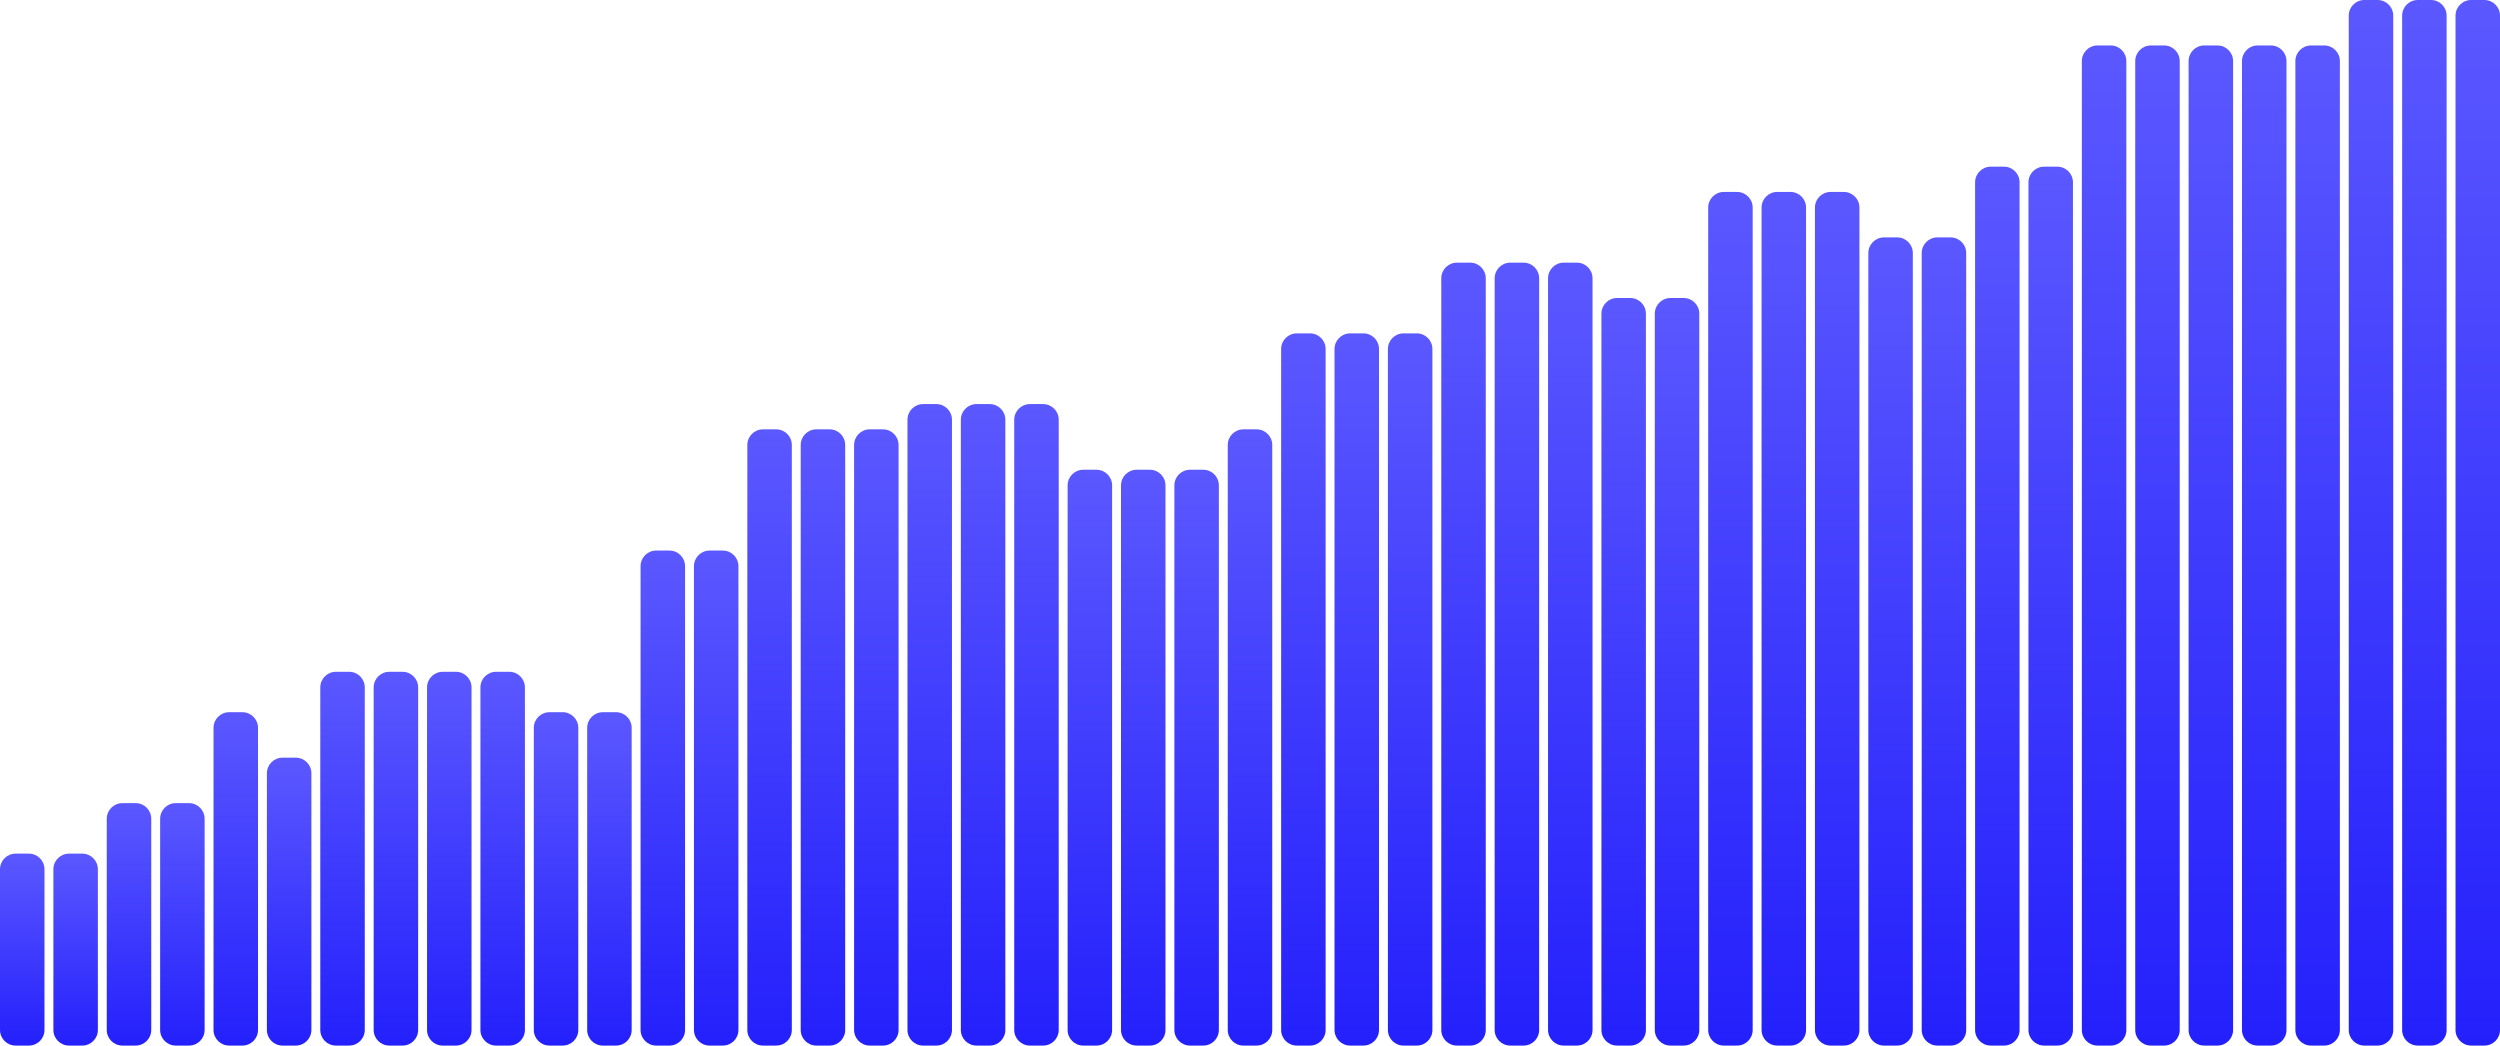
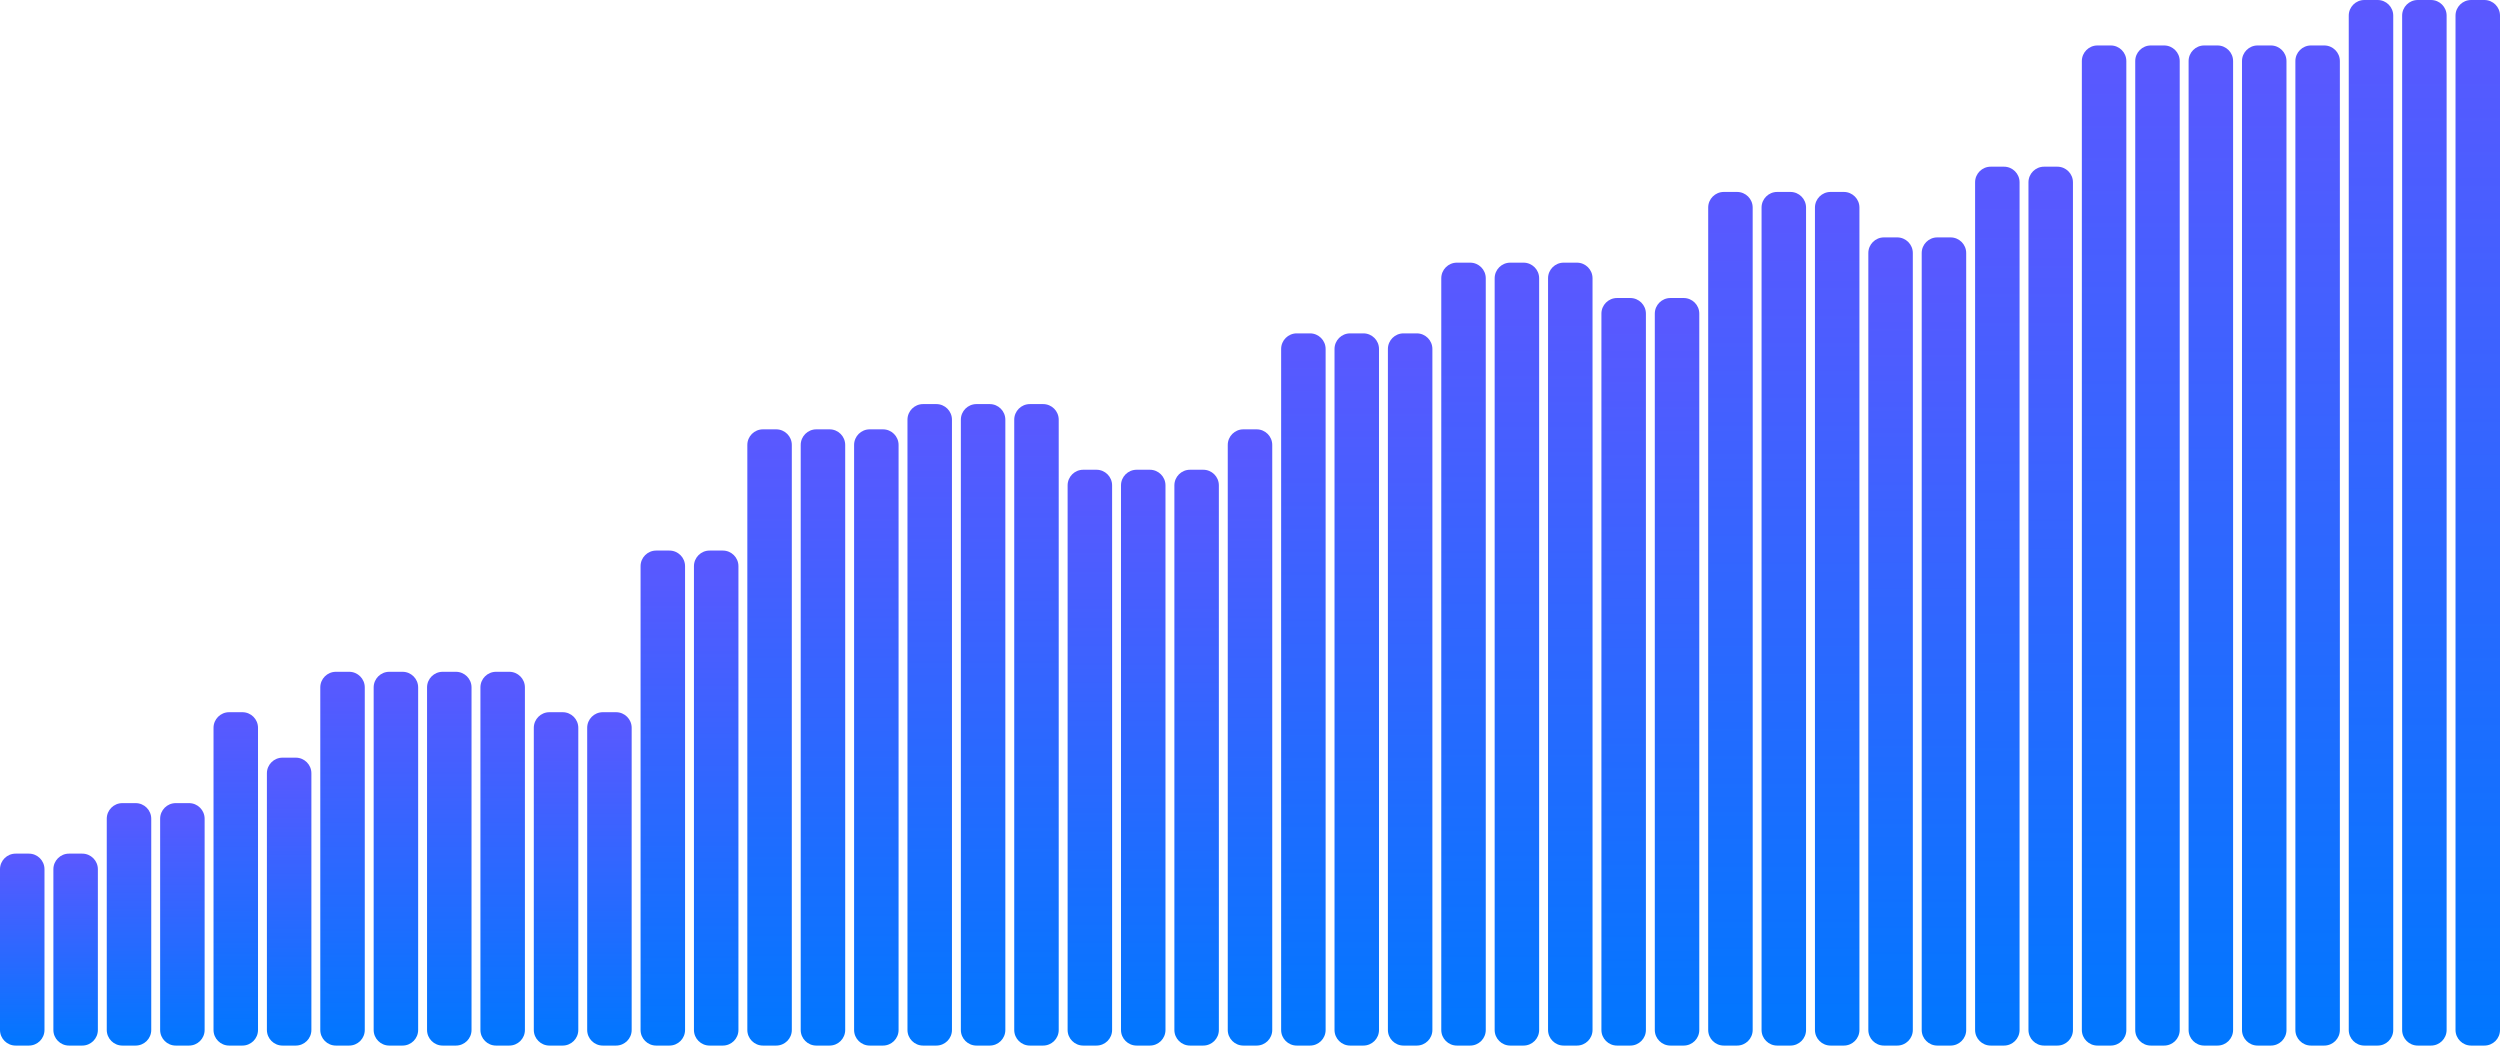
<svg xmlns="http://www.w3.org/2000/svg" width="1920" height="803" viewBox="0 0 1920 803" fill="none">
  <rect y="655.59" width="34.164" height="147.411" rx="12" fill="url(#paint0_linear_679_2656)" />
  <rect x="40.997" y="655.59" width="34.164" height="147.411" rx="12" fill="url(#paint1_linear_679_2656)" />
  <rect x="81.993" y="616.797" width="34.164" height="186.203" rx="12" fill="url(#paint2_linear_679_2656)" />
  <rect x="122.989" y="616.797" width="34.164" height="186.203" rx="12" fill="url(#paint3_linear_679_2656)" />
  <rect x="163.986" y="546.971" width="34.164" height="256.029" rx="12" fill="url(#paint4_linear_679_2656)" />
  <rect x="204.982" y="581.884" width="34.164" height="221.116" rx="12" fill="url(#paint5_linear_679_2656)" />
  <rect x="245.979" y="515.938" width="34.164" height="287.063" rx="12" fill="url(#paint6_linear_679_2656)" />
  <rect x="286.975" y="515.938" width="34.164" height="287.063" rx="12" fill="url(#paint7_linear_679_2656)" />
  <rect x="327.972" y="515.938" width="34.164" height="287.063" rx="12" fill="url(#paint8_linear_679_2656)" />
  <rect x="368.968" y="515.938" width="34.164" height="287.063" rx="12" fill="url(#paint9_linear_679_2656)" />
  <rect x="409.964" y="546.971" width="34.164" height="256.029" rx="12" fill="url(#paint10_linear_679_2656)" />
  <rect x="450.961" y="546.971" width="34.164" height="256.029" rx="12" fill="url(#paint11_linear_679_2656)" />
  <rect x="491.957" y="422.836" width="34.164" height="380.164" rx="12" fill="url(#paint12_linear_679_2656)" />
  <rect x="532.954" y="422.836" width="34.164" height="380.164" rx="12" fill="url(#paint13_linear_679_2656)" />
  <rect x="573.95" y="329.734" width="34.164" height="473.266" rx="12" fill="url(#paint14_linear_679_2656)" />
  <rect x="614.947" y="329.734" width="34.164" height="473.266" rx="12" fill="url(#paint15_linear_679_2656)" />
  <rect x="655.943" y="329.734" width="34.164" height="473.266" rx="12" fill="url(#paint16_linear_679_2656)" />
  <rect x="696.939" y="310.338" width="34.164" height="492.662" rx="12" fill="url(#paint17_linear_679_2656)" />
  <rect x="737.936" y="310.338" width="34.164" height="492.662" rx="12" fill="url(#paint18_linear_679_2656)" />
  <rect x="778.932" y="310.338" width="34.164" height="492.662" rx="12" fill="url(#paint19_linear_679_2656)" />
  <rect x="819.929" y="360.768" width="34.164" height="442.231" rx="12" fill="url(#paint20_linear_679_2656)" />
  <rect x="860.925" y="360.768" width="34.164" height="442.231" rx="12" fill="url(#paint21_linear_679_2656)" />
  <rect x="901.922" y="360.768" width="34.164" height="442.231" rx="12" fill="url(#paint22_linear_679_2656)" />
  <rect x="942.918" y="329.734" width="34.164" height="473.266" rx="12" fill="url(#paint23_linear_679_2656)" />
  <rect x="983.914" y="256.029" width="34.164" height="546.971" rx="12" fill="url(#paint24_linear_679_2656)" />
  <rect x="1024.91" y="256.029" width="34.164" height="546.971" rx="12" fill="url(#paint25_linear_679_2656)" />
  <rect x="1065.91" y="256.029" width="34.164" height="546.971" rx="12" fill="url(#paint26_linear_679_2656)" />
  <rect x="1106.9" y="201.72" width="34.164" height="601.28" rx="12" fill="url(#paint27_linear_679_2656)" />
  <rect x="1147.9" y="201.72" width="34.164" height="601.28" rx="12" fill="url(#paint28_linear_679_2656)" />
  <rect x="1188.9" y="201.72" width="34.164" height="601.28" rx="12" fill="url(#paint29_linear_679_2656)" />
  <rect x="1229.89" y="228.875" width="34.164" height="574.126" rx="12" fill="url(#paint30_linear_679_2656)" />
  <rect x="1270.89" y="228.875" width="34.164" height="574.126" rx="12" fill="url(#paint31_linear_679_2656)" />
  <rect x="1311.89" y="147.411" width="34.164" height="655.59" rx="12" fill="url(#paint32_linear_679_2656)" />
  <rect x="1352.88" y="147.411" width="34.164" height="655.59" rx="12" fill="url(#paint33_linear_679_2656)" />
  <rect x="1393.88" y="147.411" width="34.164" height="655.59" rx="12" fill="url(#paint34_linear_679_2656)" />
  <rect x="1434.88" y="182.324" width="34.164" height="620.676" rx="12" fill="url(#paint35_linear_679_2656)" />
  <rect x="1475.87" y="182.324" width="34.164" height="620.676" rx="12" fill="url(#paint36_linear_679_2656)" />
  <rect x="1516.87" y="128.015" width="34.164" height="674.986" rx="12" fill="url(#paint37_linear_679_2656)" />
  <rect x="1557.86" y="128.015" width="34.164" height="674.986" rx="12" fill="url(#paint38_linear_679_2656)" />
  <rect x="1598.86" y="34.913" width="34.164" height="768.087" rx="12" fill="url(#paint39_linear_679_2656)" />
  <rect x="1639.86" y="34.913" width="34.164" height="768.087" rx="12" fill="url(#paint40_linear_679_2656)" />
  <rect x="1680.85" y="34.913" width="34.164" height="768.087" rx="12" fill="url(#paint41_linear_679_2656)" />
  <rect x="1721.85" y="34.913" width="34.164" height="768.087" rx="12" fill="url(#paint42_linear_679_2656)" />
  <rect x="1762.85" y="34.913" width="34.164" height="768.087" rx="12" fill="url(#paint43_linear_679_2656)" />
  <rect x="1803.84" width="34.164" height="803" rx="12" fill="url(#paint44_linear_679_2656)" />
  <rect x="1844.84" width="34.164" height="803" rx="12" fill="url(#paint45_linear_679_2656)" />
  <rect x="1885.84" width="34.164" height="803" rx="12" fill="url(#paint46_linear_679_2656)" />
  <defs>
    <linearGradient id="paint0_linear_679_2656" x1="17.082" y1="655.59" x2="17.082" y2="803" gradientUnits="userSpaceOnUse">
      <stop stop-color="#5B58FF" />
-       <stop offset="1" stop-color="#2420FC" />
+       <stop offset="1" stop-color="#0077FF" />
    </linearGradient>
    <linearGradient id="paint1_linear_679_2656" x1="58.078" y1="655.59" x2="58.078" y2="803" gradientUnits="userSpaceOnUse">
      <stop stop-color="#5B58FF" />
-       <stop offset="1" stop-color="#2420FC" />
+       <stop offset="1" stop-color="#0077FF" />
    </linearGradient>
    <linearGradient id="paint2_linear_679_2656" x1="99.075" y1="616.797" x2="99.075" y2="803" gradientUnits="userSpaceOnUse">
      <stop stop-color="#5B58FF" />
-       <stop offset="1" stop-color="#2420FC" />
+       <stop offset="1" stop-color="#0077FF" />
    </linearGradient>
    <linearGradient id="paint3_linear_679_2656" x1="140.071" y1="616.797" x2="140.071" y2="803" gradientUnits="userSpaceOnUse">
      <stop stop-color="#5B58FF" />
-       <stop offset="1" stop-color="#2420FC" />
+       <stop offset="1" stop-color="#0077FF" />
    </linearGradient>
    <linearGradient id="paint4_linear_679_2656" x1="181.068" y1="546.971" x2="181.068" y2="803" gradientUnits="userSpaceOnUse">
      <stop stop-color="#5B58FF" />
-       <stop offset="1" stop-color="#2420FC" />
+       <stop offset="1" stop-color="#0077FF" />
    </linearGradient>
    <linearGradient id="paint5_linear_679_2656" x1="222.064" y1="581.884" x2="222.064" y2="803" gradientUnits="userSpaceOnUse">
      <stop stop-color="#5B58FF" />
-       <stop offset="1" stop-color="#2420FC" />
+       <stop offset="1" stop-color="#0077FF" />
    </linearGradient>
    <linearGradient id="paint6_linear_679_2656" x1="263.06" y1="515.938" x2="263.06" y2="803" gradientUnits="userSpaceOnUse">
      <stop stop-color="#5B58FF" />
-       <stop offset="1" stop-color="#2420FC" />
+       <stop offset="1" stop-color="#0077FF" />
    </linearGradient>
    <linearGradient id="paint7_linear_679_2656" x1="304.057" y1="515.938" x2="304.057" y2="803" gradientUnits="userSpaceOnUse">
      <stop stop-color="#5B58FF" />
-       <stop offset="1" stop-color="#2420FC" />
+       <stop offset="1" stop-color="#0077FF" />
    </linearGradient>
    <linearGradient id="paint8_linear_679_2656" x1="345.054" y1="515.938" x2="345.054" y2="803" gradientUnits="userSpaceOnUse">
      <stop stop-color="#5B58FF" />
-       <stop offset="1" stop-color="#2420FC" />
+       <stop offset="1" stop-color="#0077FF" />
    </linearGradient>
    <linearGradient id="paint9_linear_679_2656" x1="386.05" y1="515.938" x2="386.05" y2="803" gradientUnits="userSpaceOnUse">
      <stop stop-color="#5B58FF" />
-       <stop offset="1" stop-color="#2420FC" />
+       <stop offset="1" stop-color="#0077FF" />
    </linearGradient>
    <linearGradient id="paint10_linear_679_2656" x1="427.046" y1="546.971" x2="427.046" y2="803" gradientUnits="userSpaceOnUse">
      <stop stop-color="#5B58FF" />
-       <stop offset="1" stop-color="#2420FC" />
+       <stop offset="1" stop-color="#0077FF" />
    </linearGradient>
    <linearGradient id="paint11_linear_679_2656" x1="468.043" y1="546.971" x2="468.043" y2="803" gradientUnits="userSpaceOnUse">
      <stop stop-color="#5B58FF" />
-       <stop offset="1" stop-color="#2420FC" />
+       <stop offset="1" stop-color="#0077FF" />
    </linearGradient>
    <linearGradient id="paint12_linear_679_2656" x1="509.039" y1="422.836" x2="509.039" y2="803" gradientUnits="userSpaceOnUse">
      <stop stop-color="#5B58FF" />
-       <stop offset="1" stop-color="#2420FC" />
+       <stop offset="1" stop-color="#0077FF" />
    </linearGradient>
    <linearGradient id="paint13_linear_679_2656" x1="550.036" y1="422.836" x2="550.036" y2="803" gradientUnits="userSpaceOnUse">
      <stop stop-color="#5B58FF" />
-       <stop offset="1" stop-color="#2420FC" />
+       <stop offset="1" stop-color="#0077FF" />
    </linearGradient>
    <linearGradient id="paint14_linear_679_2656" x1="591.032" y1="329.734" x2="591.032" y2="803" gradientUnits="userSpaceOnUse">
      <stop stop-color="#5B58FF" />
-       <stop offset="1" stop-color="#2420FC" />
+       <stop offset="1" stop-color="#0077FF" />
    </linearGradient>
    <linearGradient id="paint15_linear_679_2656" x1="632.029" y1="329.734" x2="632.029" y2="803" gradientUnits="userSpaceOnUse">
      <stop stop-color="#5B58FF" />
-       <stop offset="1" stop-color="#2420FC" />
+       <stop offset="1" stop-color="#0077FF" />
    </linearGradient>
    <linearGradient id="paint16_linear_679_2656" x1="673.025" y1="329.734" x2="673.025" y2="803" gradientUnits="userSpaceOnUse">
      <stop stop-color="#5B58FF" />
-       <stop offset="1" stop-color="#2420FC" />
+       <stop offset="1" stop-color="#0077FF" />
    </linearGradient>
    <linearGradient id="paint17_linear_679_2656" x1="714.021" y1="310.338" x2="714.021" y2="803" gradientUnits="userSpaceOnUse">
      <stop stop-color="#5B58FF" />
-       <stop offset="1" stop-color="#2420FC" />
+       <stop offset="1" stop-color="#0077FF" />
    </linearGradient>
    <linearGradient id="paint18_linear_679_2656" x1="755.018" y1="310.338" x2="755.018" y2="803" gradientUnits="userSpaceOnUse">
      <stop stop-color="#5B58FF" />
-       <stop offset="1" stop-color="#2420FC" />
+       <stop offset="1" stop-color="#0077FF" />
    </linearGradient>
    <linearGradient id="paint19_linear_679_2656" x1="796.014" y1="310.338" x2="796.014" y2="803" gradientUnits="userSpaceOnUse">
      <stop stop-color="#5B58FF" />
-       <stop offset="1" stop-color="#2420FC" />
+       <stop offset="1" stop-color="#0077FF" />
    </linearGradient>
    <linearGradient id="paint20_linear_679_2656" x1="837.011" y1="360.768" x2="837.011" y2="803" gradientUnits="userSpaceOnUse">
      <stop stop-color="#5B58FF" />
-       <stop offset="1" stop-color="#2420FC" />
+       <stop offset="1" stop-color="#0077FF" />
    </linearGradient>
    <linearGradient id="paint21_linear_679_2656" x1="878.007" y1="360.768" x2="878.007" y2="803" gradientUnits="userSpaceOnUse">
      <stop stop-color="#5B58FF" />
-       <stop offset="1" stop-color="#2420FC" />
+       <stop offset="1" stop-color="#0077FF" />
    </linearGradient>
    <linearGradient id="paint22_linear_679_2656" x1="919.004" y1="360.768" x2="919.004" y2="803" gradientUnits="userSpaceOnUse">
      <stop stop-color="#5B58FF" />
-       <stop offset="1" stop-color="#2420FC" />
+       <stop offset="1" stop-color="#0077FF" />
    </linearGradient>
    <linearGradient id="paint23_linear_679_2656" x1="960" y1="329.734" x2="960" y2="803" gradientUnits="userSpaceOnUse">
      <stop stop-color="#5B58FF" />
-       <stop offset="1" stop-color="#2420FC" />
+       <stop offset="1" stop-color="#0077FF" />
    </linearGradient>
    <linearGradient id="paint24_linear_679_2656" x1="1001" y1="256.029" x2="1001" y2="803" gradientUnits="userSpaceOnUse">
      <stop stop-color="#5B58FF" />
-       <stop offset="1" stop-color="#2420FC" />
+       <stop offset="1" stop-color="#0077FF" />
    </linearGradient>
    <linearGradient id="paint25_linear_679_2656" x1="1041.99" y1="256.029" x2="1041.99" y2="803" gradientUnits="userSpaceOnUse">
      <stop stop-color="#5B58FF" />
-       <stop offset="1" stop-color="#2420FC" />
+       <stop offset="1" stop-color="#0077FF" />
    </linearGradient>
    <linearGradient id="paint26_linear_679_2656" x1="1082.99" y1="256.029" x2="1082.99" y2="803" gradientUnits="userSpaceOnUse">
      <stop stop-color="#5B58FF" />
-       <stop offset="1" stop-color="#2420FC" />
+       <stop offset="1" stop-color="#0077FF" />
    </linearGradient>
    <linearGradient id="paint27_linear_679_2656" x1="1123.99" y1="201.72" x2="1123.99" y2="803" gradientUnits="userSpaceOnUse">
      <stop stop-color="#5B58FF" />
-       <stop offset="1" stop-color="#2420FC" />
+       <stop offset="1" stop-color="#0077FF" />
    </linearGradient>
    <linearGradient id="paint28_linear_679_2656" x1="1164.98" y1="201.72" x2="1164.98" y2="803" gradientUnits="userSpaceOnUse">
      <stop stop-color="#5B58FF" />
-       <stop offset="1" stop-color="#2420FC" />
+       <stop offset="1" stop-color="#0077FF" />
    </linearGradient>
    <linearGradient id="paint29_linear_679_2656" x1="1205.98" y1="201.72" x2="1205.98" y2="803" gradientUnits="userSpaceOnUse">
      <stop stop-color="#5B58FF" />
-       <stop offset="1" stop-color="#2420FC" />
+       <stop offset="1" stop-color="#0077FF" />
    </linearGradient>
    <linearGradient id="paint30_linear_679_2656" x1="1246.98" y1="228.875" x2="1246.98" y2="803" gradientUnits="userSpaceOnUse">
      <stop stop-color="#5B58FF" />
-       <stop offset="1" stop-color="#2420FC" />
+       <stop offset="1" stop-color="#0077FF" />
    </linearGradient>
    <linearGradient id="paint31_linear_679_2656" x1="1287.97" y1="228.875" x2="1287.97" y2="803" gradientUnits="userSpaceOnUse">
      <stop stop-color="#5B58FF" />
-       <stop offset="1" stop-color="#2420FC" />
+       <stop offset="1" stop-color="#0077FF" />
    </linearGradient>
    <linearGradient id="paint32_linear_679_2656" x1="1328.97" y1="147.411" x2="1328.97" y2="803" gradientUnits="userSpaceOnUse">
      <stop stop-color="#5B58FF" />
-       <stop offset="1" stop-color="#2420FC" />
+       <stop offset="1" stop-color="#0077FF" />
    </linearGradient>
    <linearGradient id="paint33_linear_679_2656" x1="1369.96" y1="147.411" x2="1369.96" y2="803" gradientUnits="userSpaceOnUse">
      <stop stop-color="#5B58FF" />
-       <stop offset="1" stop-color="#2420FC" />
+       <stop offset="1" stop-color="#0077FF" />
    </linearGradient>
    <linearGradient id="paint34_linear_679_2656" x1="1410.96" y1="147.411" x2="1410.96" y2="803" gradientUnits="userSpaceOnUse">
      <stop stop-color="#5B58FF" />
-       <stop offset="1" stop-color="#2420FC" />
+       <stop offset="1" stop-color="#0077FF" />
    </linearGradient>
    <linearGradient id="paint35_linear_679_2656" x1="1451.96" y1="182.324" x2="1451.96" y2="803" gradientUnits="userSpaceOnUse">
      <stop stop-color="#5B58FF" />
-       <stop offset="1" stop-color="#2420FC" />
+       <stop offset="1" stop-color="#0077FF" />
    </linearGradient>
    <linearGradient id="paint36_linear_679_2656" x1="1492.95" y1="182.324" x2="1492.95" y2="803" gradientUnits="userSpaceOnUse">
      <stop stop-color="#5B58FF" />
-       <stop offset="1" stop-color="#2420FC" />
+       <stop offset="1" stop-color="#0077FF" />
    </linearGradient>
    <linearGradient id="paint37_linear_679_2656" x1="1533.95" y1="128.015" x2="1533.95" y2="803" gradientUnits="userSpaceOnUse">
      <stop stop-color="#5B58FF" />
-       <stop offset="1" stop-color="#2420FC" />
+       <stop offset="1" stop-color="#0077FF" />
    </linearGradient>
    <linearGradient id="paint38_linear_679_2656" x1="1574.95" y1="128.015" x2="1574.95" y2="803" gradientUnits="userSpaceOnUse">
      <stop stop-color="#5B58FF" />
-       <stop offset="1" stop-color="#2420FC" />
+       <stop offset="1" stop-color="#0077FF" />
    </linearGradient>
    <linearGradient id="paint39_linear_679_2656" x1="1615.94" y1="34.913" x2="1615.94" y2="803" gradientUnits="userSpaceOnUse">
      <stop stop-color="#5B58FF" />
-       <stop offset="1" stop-color="#2420FC" />
+       <stop offset="1" stop-color="#0077FF" />
    </linearGradient>
    <linearGradient id="paint40_linear_679_2656" x1="1656.94" y1="34.913" x2="1656.94" y2="803" gradientUnits="userSpaceOnUse">
      <stop stop-color="#5B58FF" />
-       <stop offset="1" stop-color="#2420FC" />
+       <stop offset="1" stop-color="#0077FF" />
    </linearGradient>
    <linearGradient id="paint41_linear_679_2656" x1="1697.94" y1="34.913" x2="1697.94" y2="803" gradientUnits="userSpaceOnUse">
      <stop stop-color="#5B58FF" />
-       <stop offset="1" stop-color="#2420FC" />
+       <stop offset="1" stop-color="#0077FF" />
    </linearGradient>
    <linearGradient id="paint42_linear_679_2656" x1="1738.93" y1="34.913" x2="1738.93" y2="803" gradientUnits="userSpaceOnUse">
      <stop stop-color="#5B58FF" />
-       <stop offset="1" stop-color="#2420FC" />
+       <stop offset="1" stop-color="#0077FF" />
    </linearGradient>
    <linearGradient id="paint43_linear_679_2656" x1="1779.93" y1="34.913" x2="1779.93" y2="803" gradientUnits="userSpaceOnUse">
      <stop stop-color="#5B58FF" />
-       <stop offset="1" stop-color="#2420FC" />
+       <stop offset="1" stop-color="#0077FF" />
    </linearGradient>
    <linearGradient id="paint44_linear_679_2656" x1="1820.93" y1="0" x2="1820.93" y2="803" gradientUnits="userSpaceOnUse">
      <stop stop-color="#5B58FF" />
-       <stop offset="1" stop-color="#2420FC" />
+       <stop offset="1" stop-color="#0077FF" />
    </linearGradient>
    <linearGradient id="paint45_linear_679_2656" x1="1861.92" y1="0" x2="1861.92" y2="803" gradientUnits="userSpaceOnUse">
      <stop stop-color="#5B58FF" />
-       <stop offset="1" stop-color="#2420FC" />
+       <stop offset="1" stop-color="#0077FF" />
    </linearGradient>
    <linearGradient id="paint46_linear_679_2656" x1="1902.92" y1="0" x2="1902.92" y2="803" gradientUnits="userSpaceOnUse">
      <stop stop-color="#5B58FF" />
-       <stop offset="1" stop-color="#2420FC" />
+       <stop offset="1" stop-color="#0077FF" />
    </linearGradient>
  </defs>
</svg>
